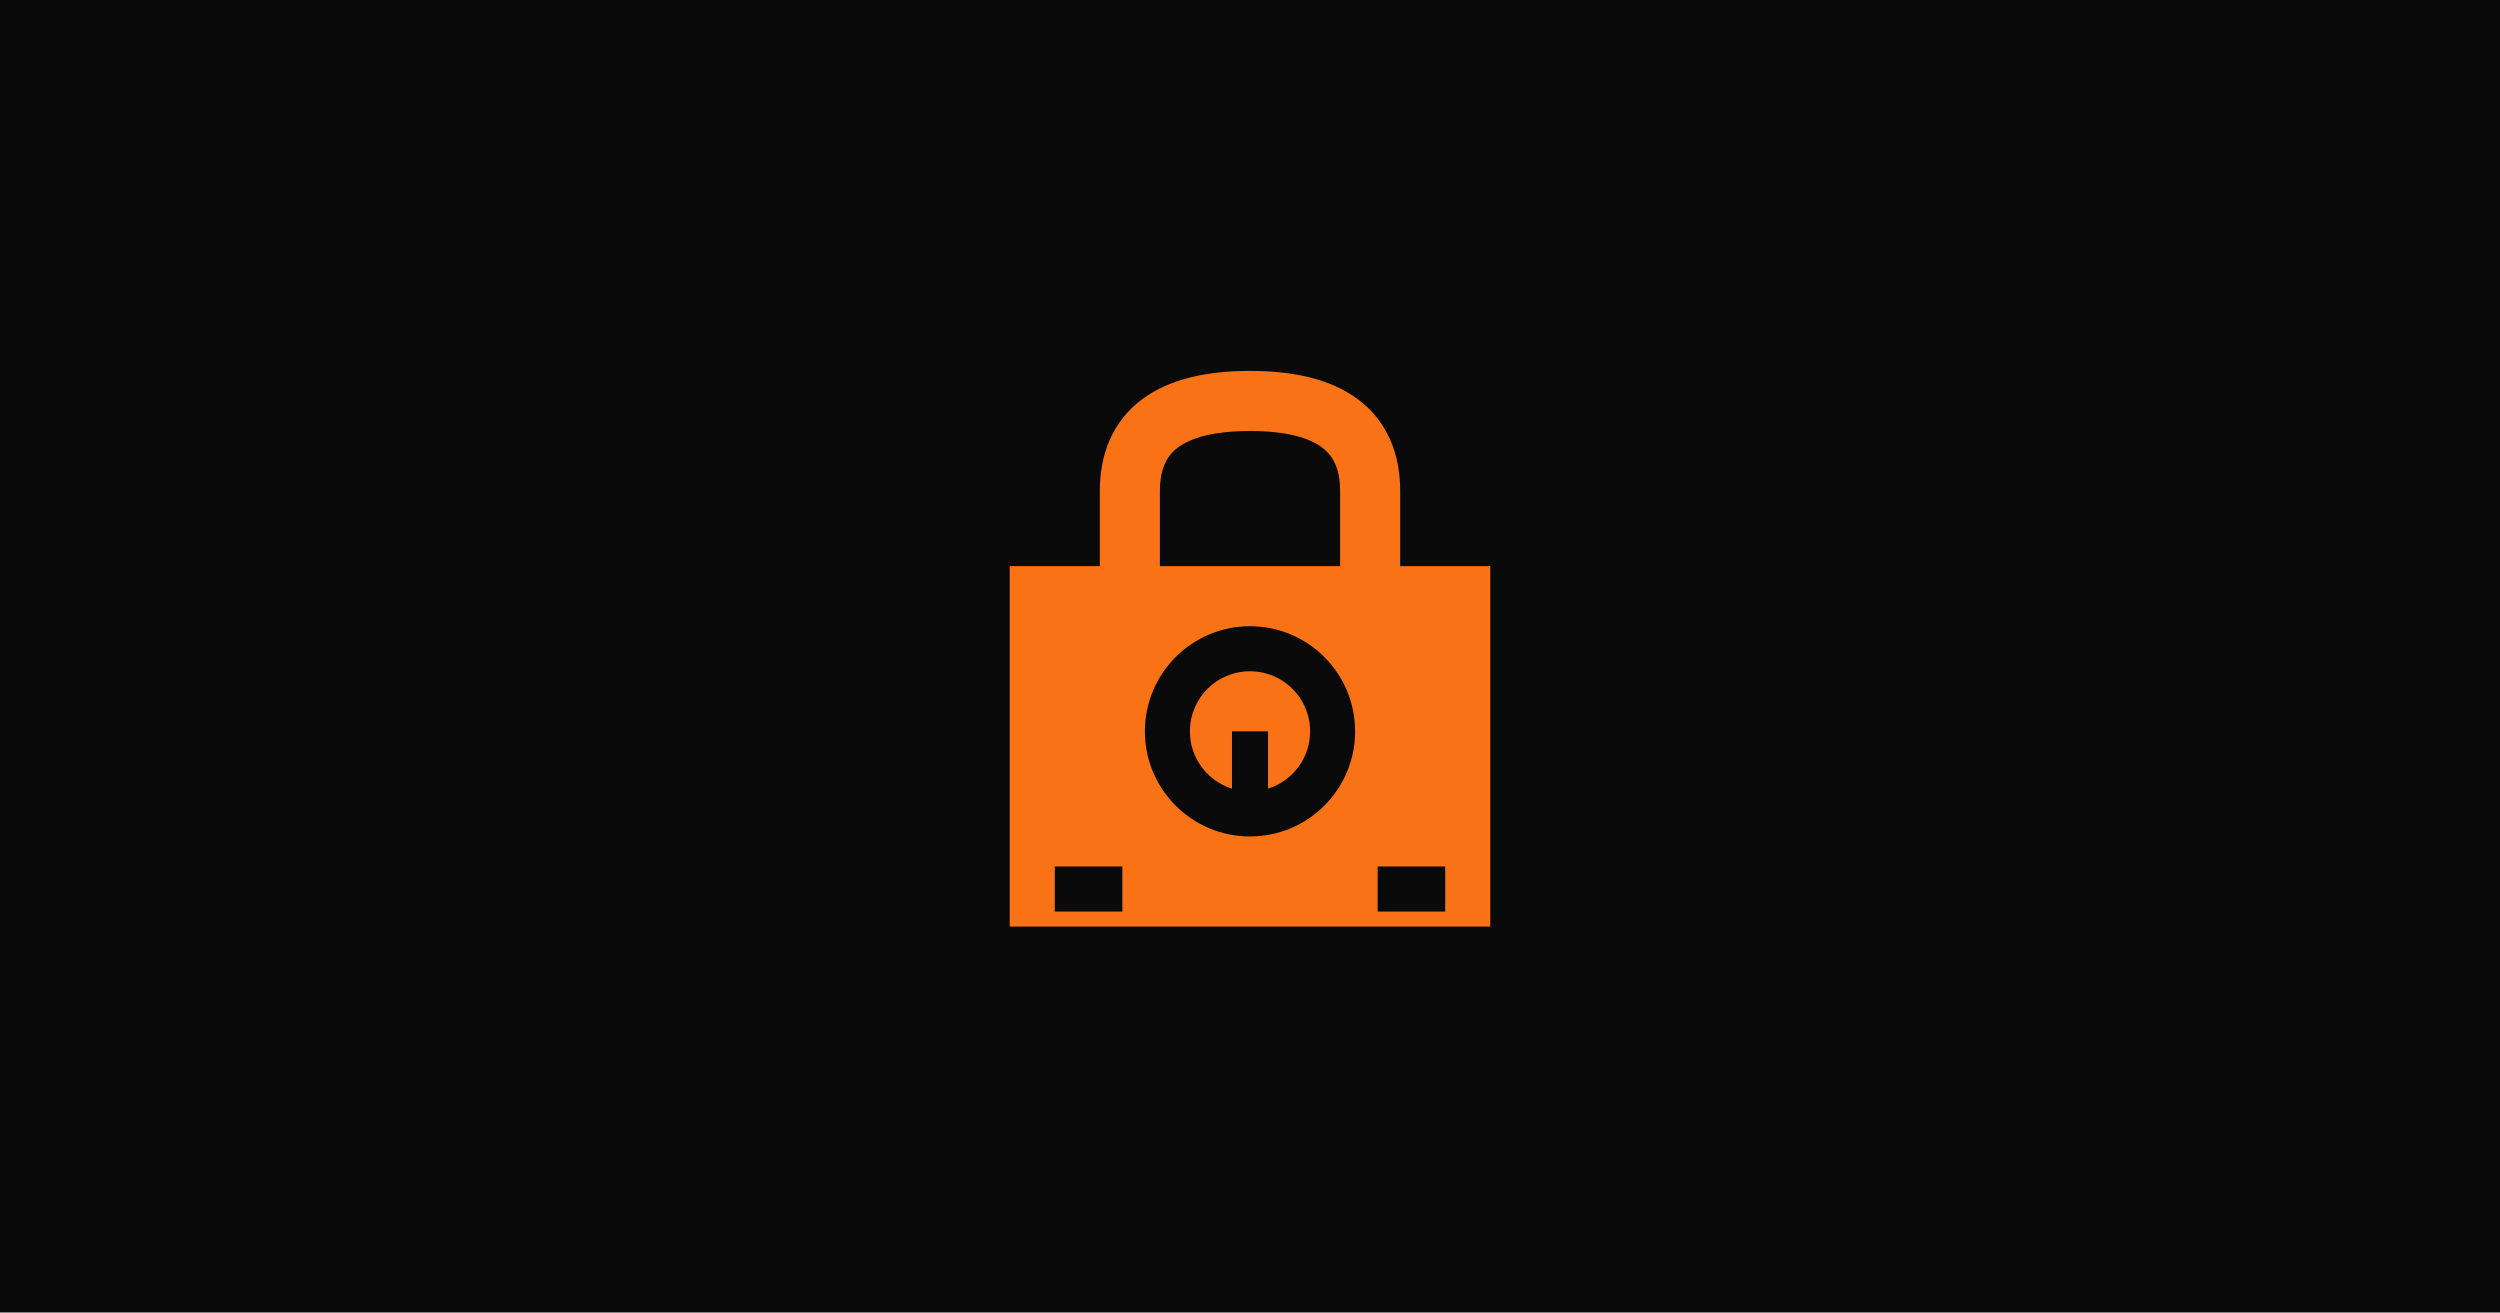
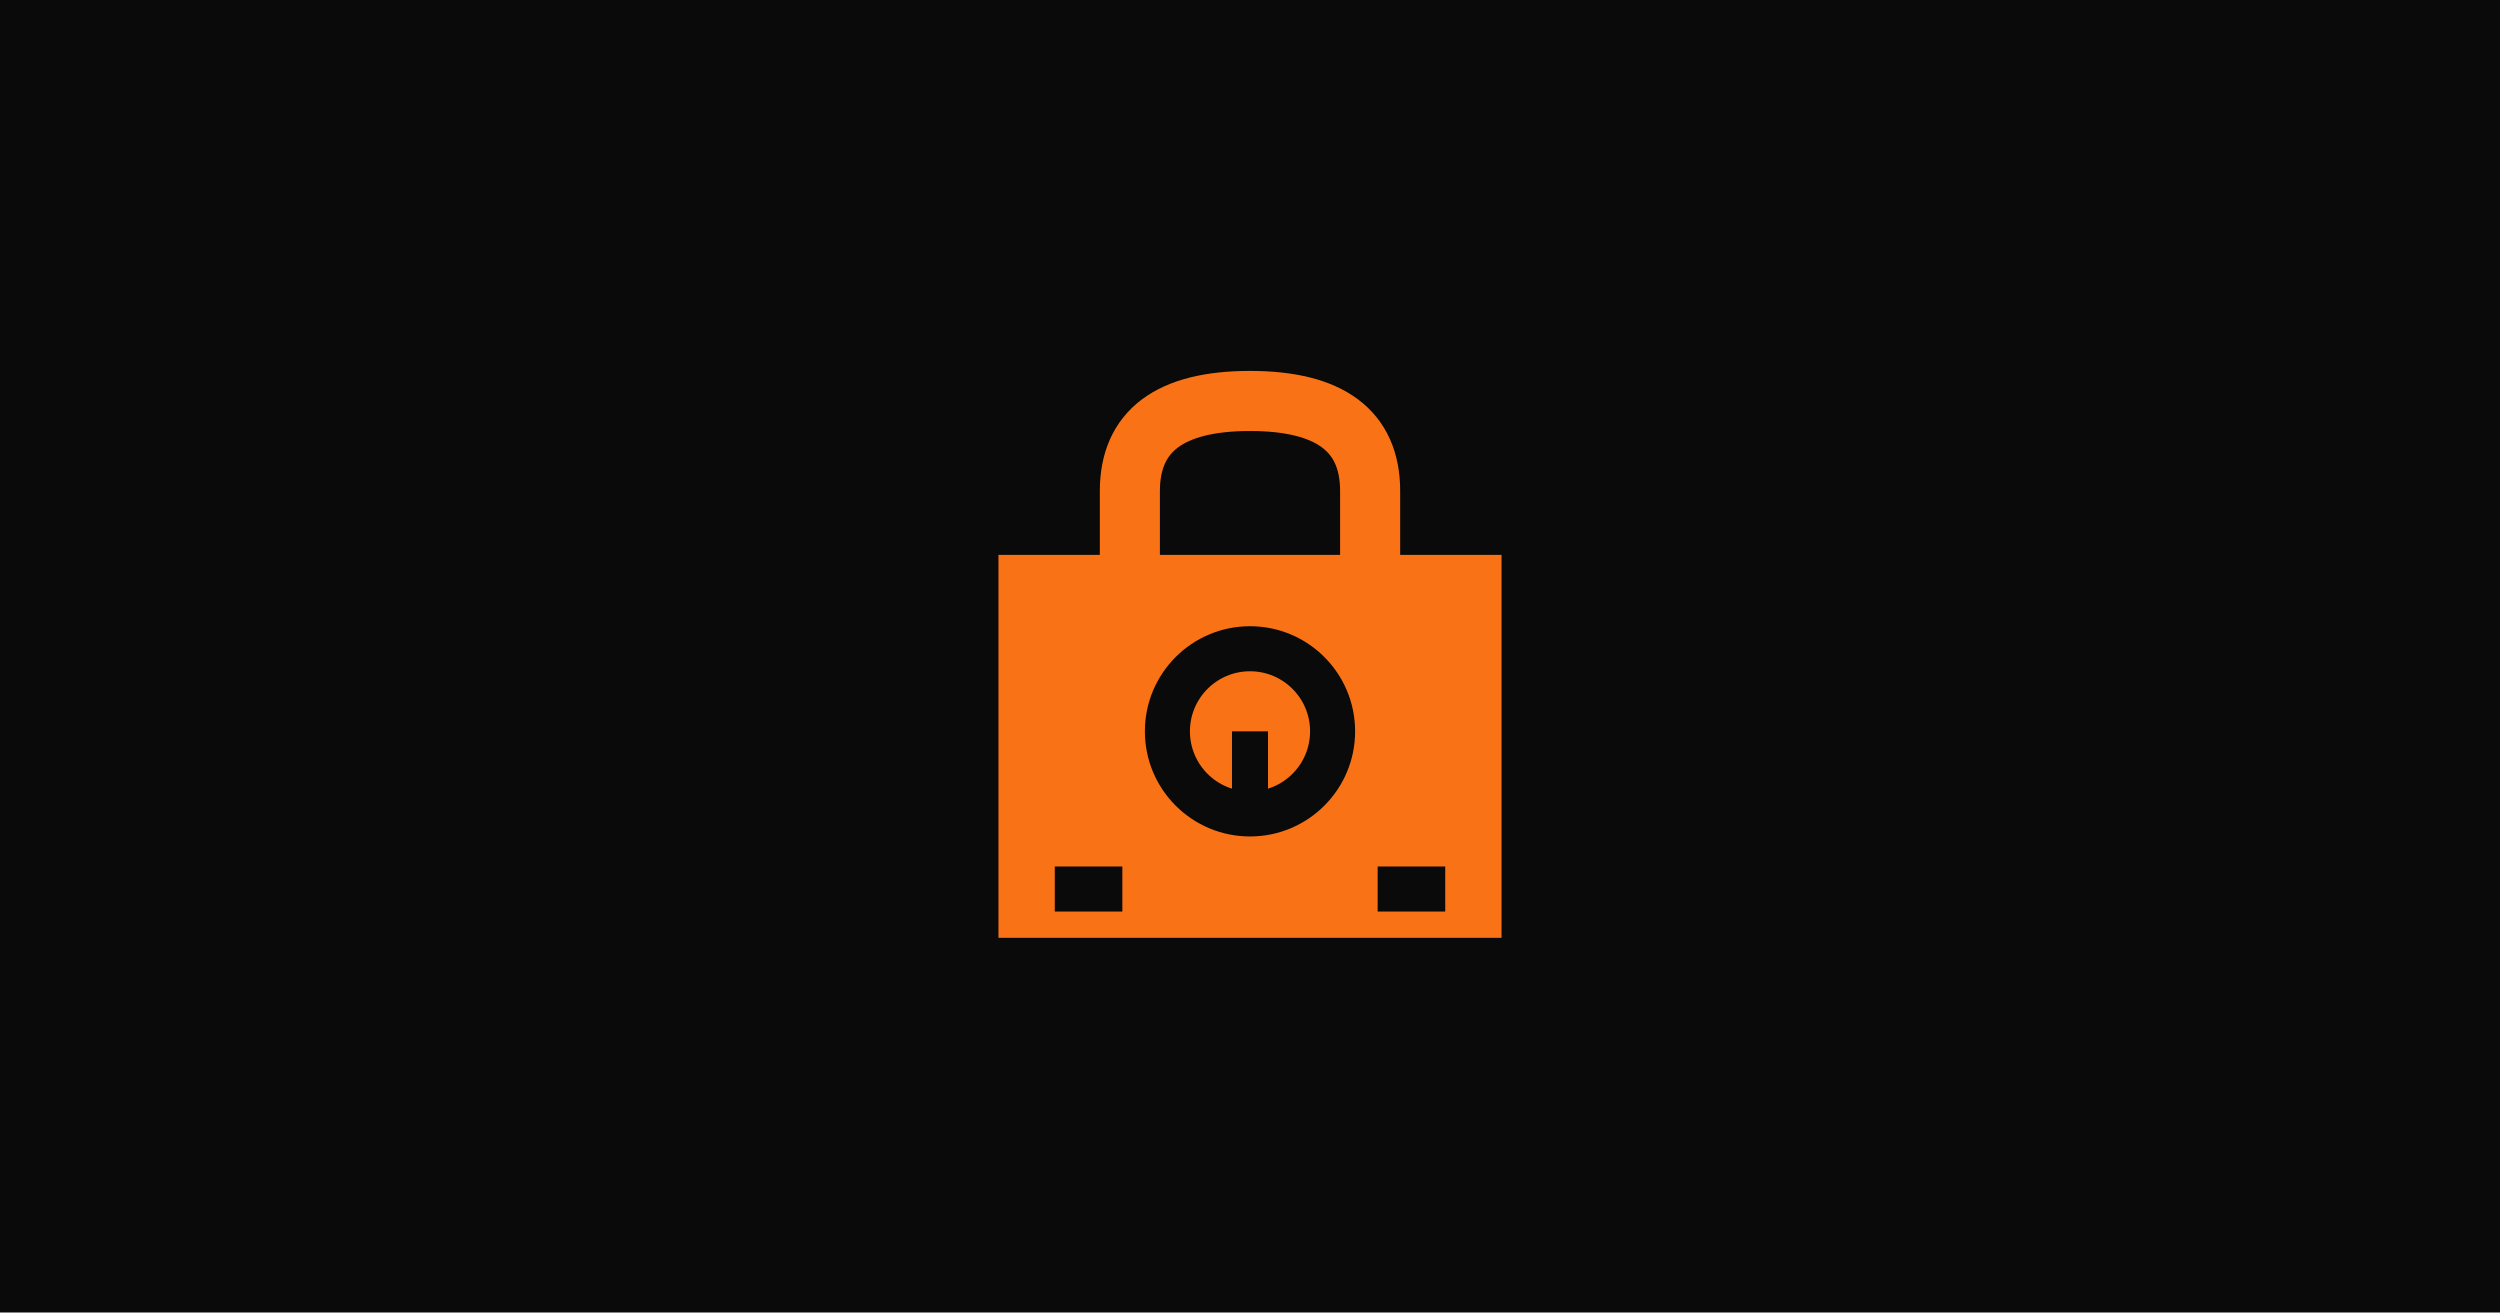
<svg xmlns="http://www.w3.org/2000/svg" viewBox="0 0 1200 630" role="img" aria-label="oc·vault mark">
  <rect width="1200" height="630" fill="#0a0a0a" />
  <g transform="translate(427 142)">
    <g transform="scale(14.41667 14.41667)">
      <path d="M8 9 L8 6.5 Q8 3.5 12 3.5 Q16 3.5 16 6.5 L16 9" fill="none" stroke="#f97316" stroke-width="2" stroke-linecap="square" />
-       <rect x="4" y="9" width="16" height="12" fill="#f97316" />
+       <rect x="4" y="9" width="16" height="12" fill="#f97316" stroke="#f97316" stroke-width="0.75" />
      <circle cx="12" cy="14.5" r="2.75" fill="none" stroke="#0a0a0a" stroke-width="1.5" />
      <rect x="11.4" y="14.5" width="1.2" height="3.25" fill="#0a0a0a" />
      <rect x="5.5" y="19" width="2.25" height="1.5" fill="#0a0a0a" />
      <rect x="16.25" y="19" width="2.25" height="1.5" fill="#0a0a0a" />
    </g>
  </g>
</svg>
